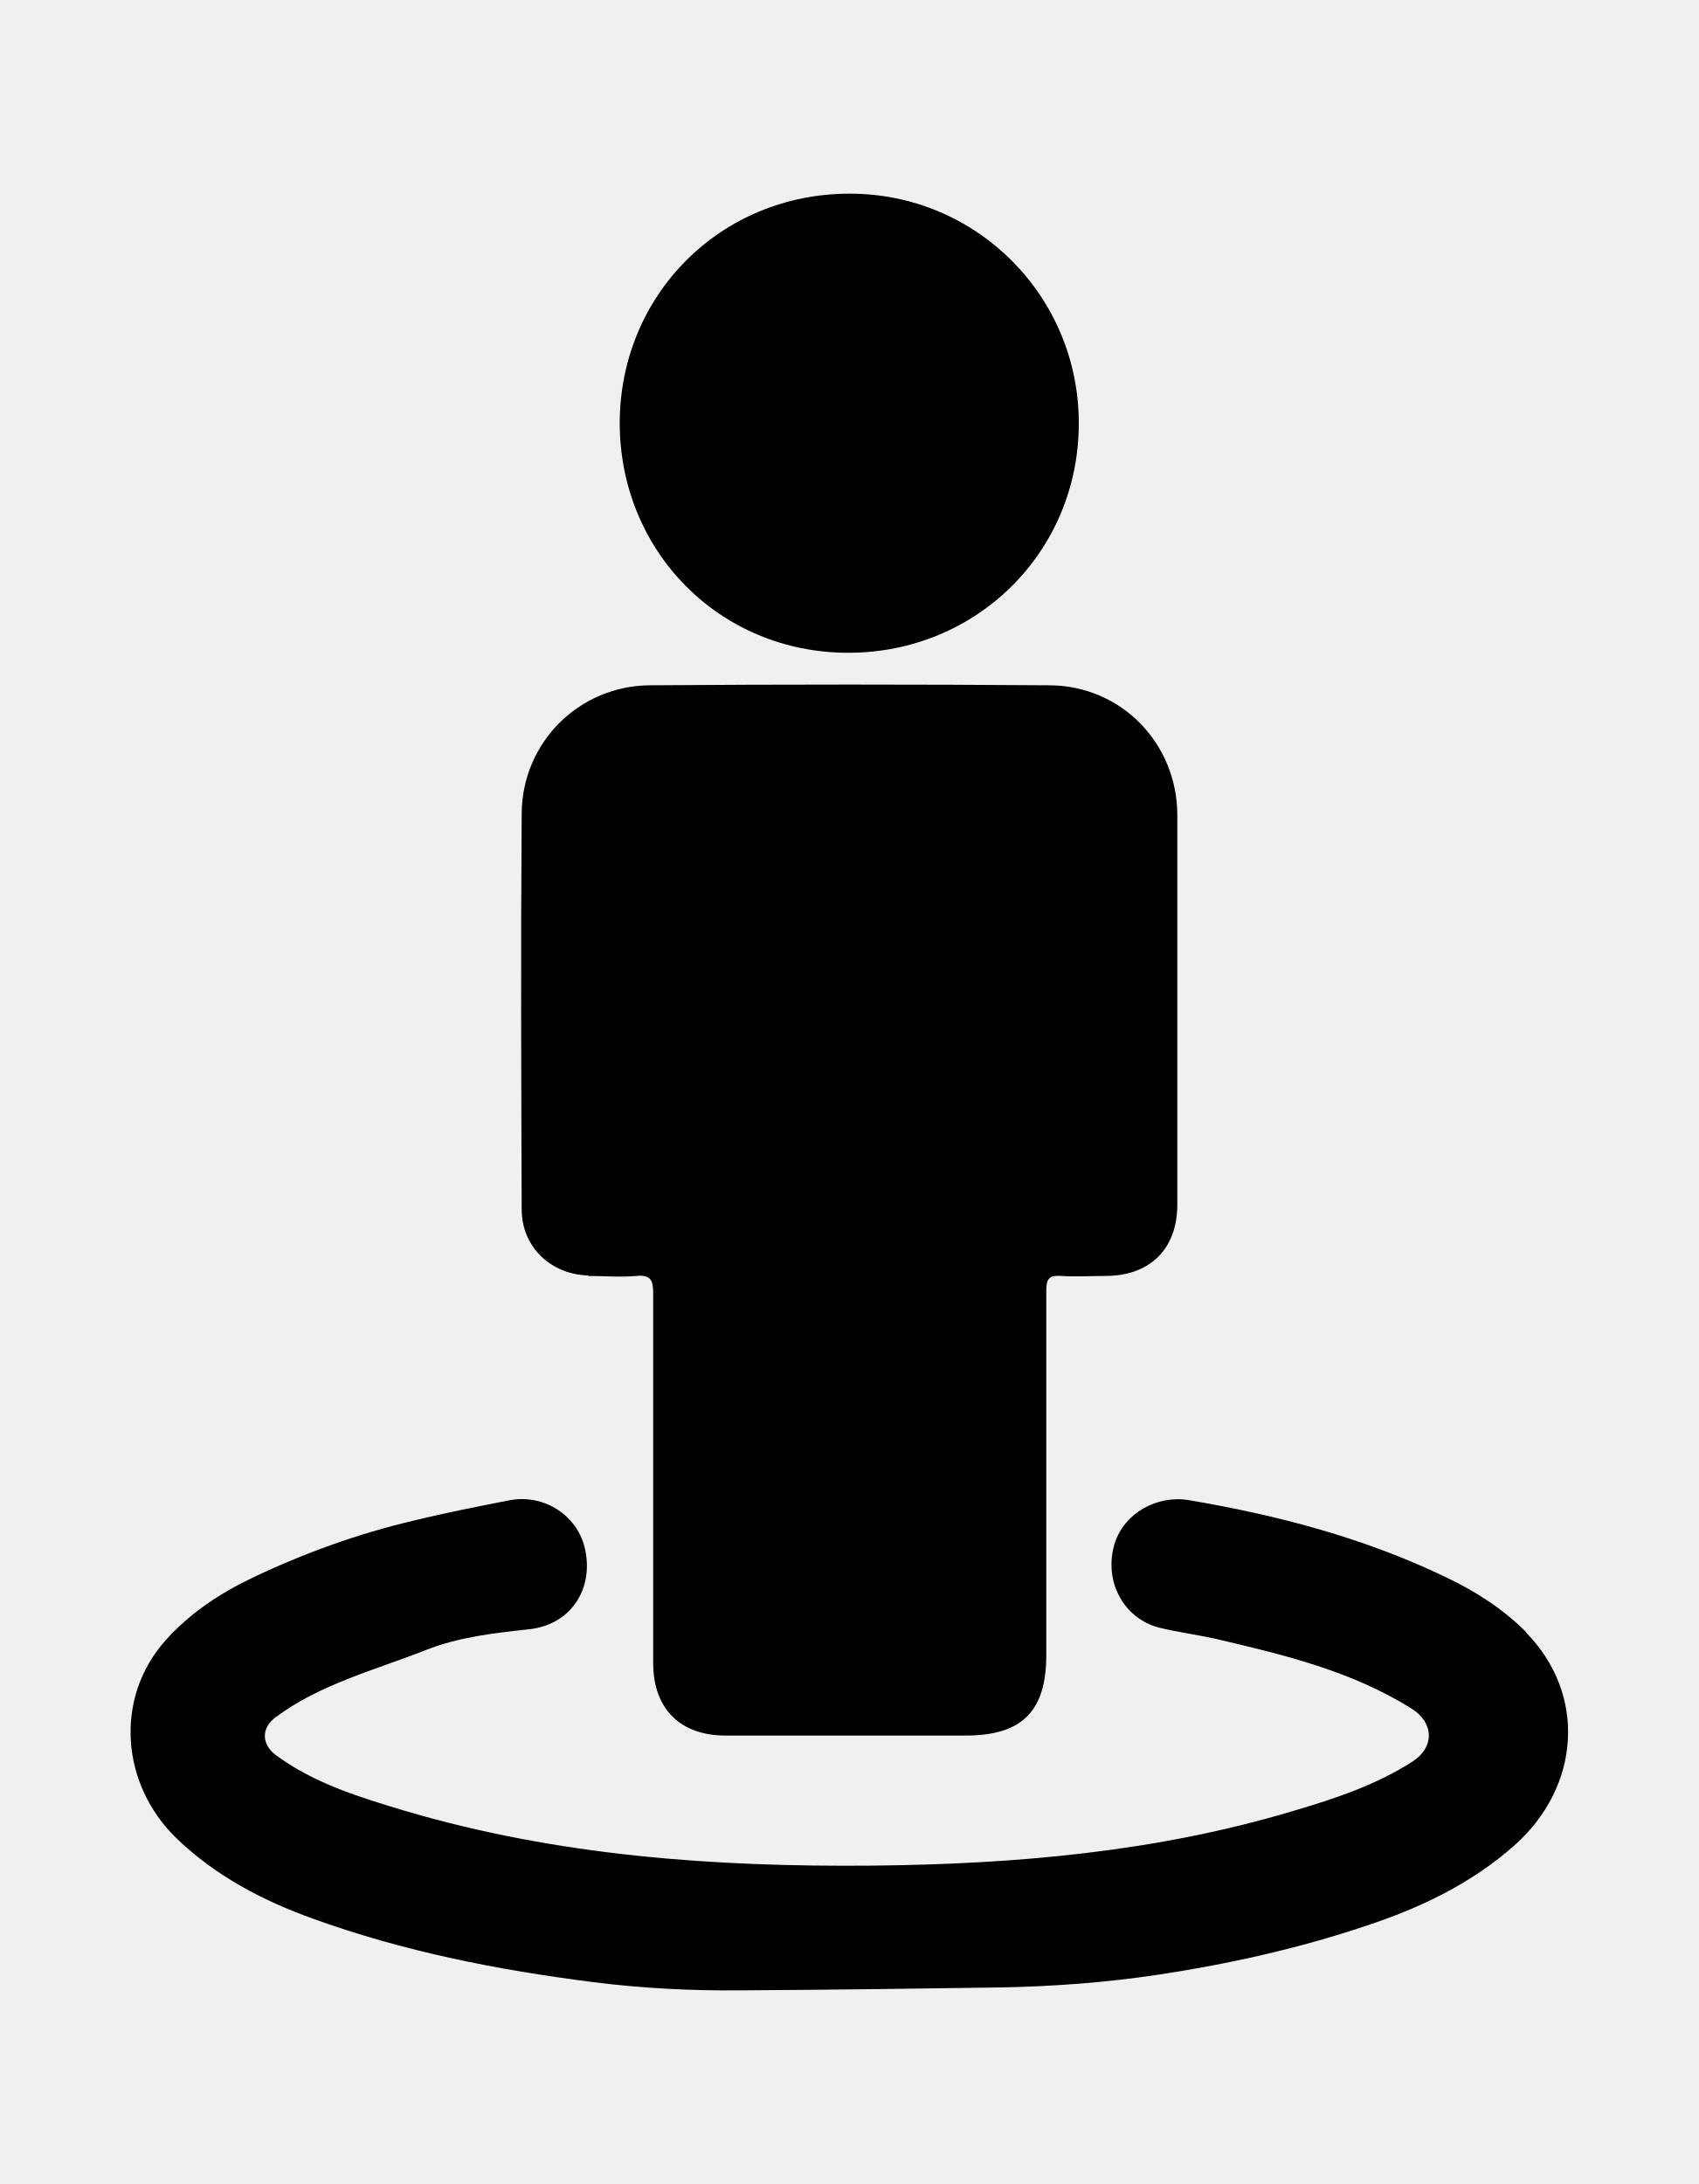
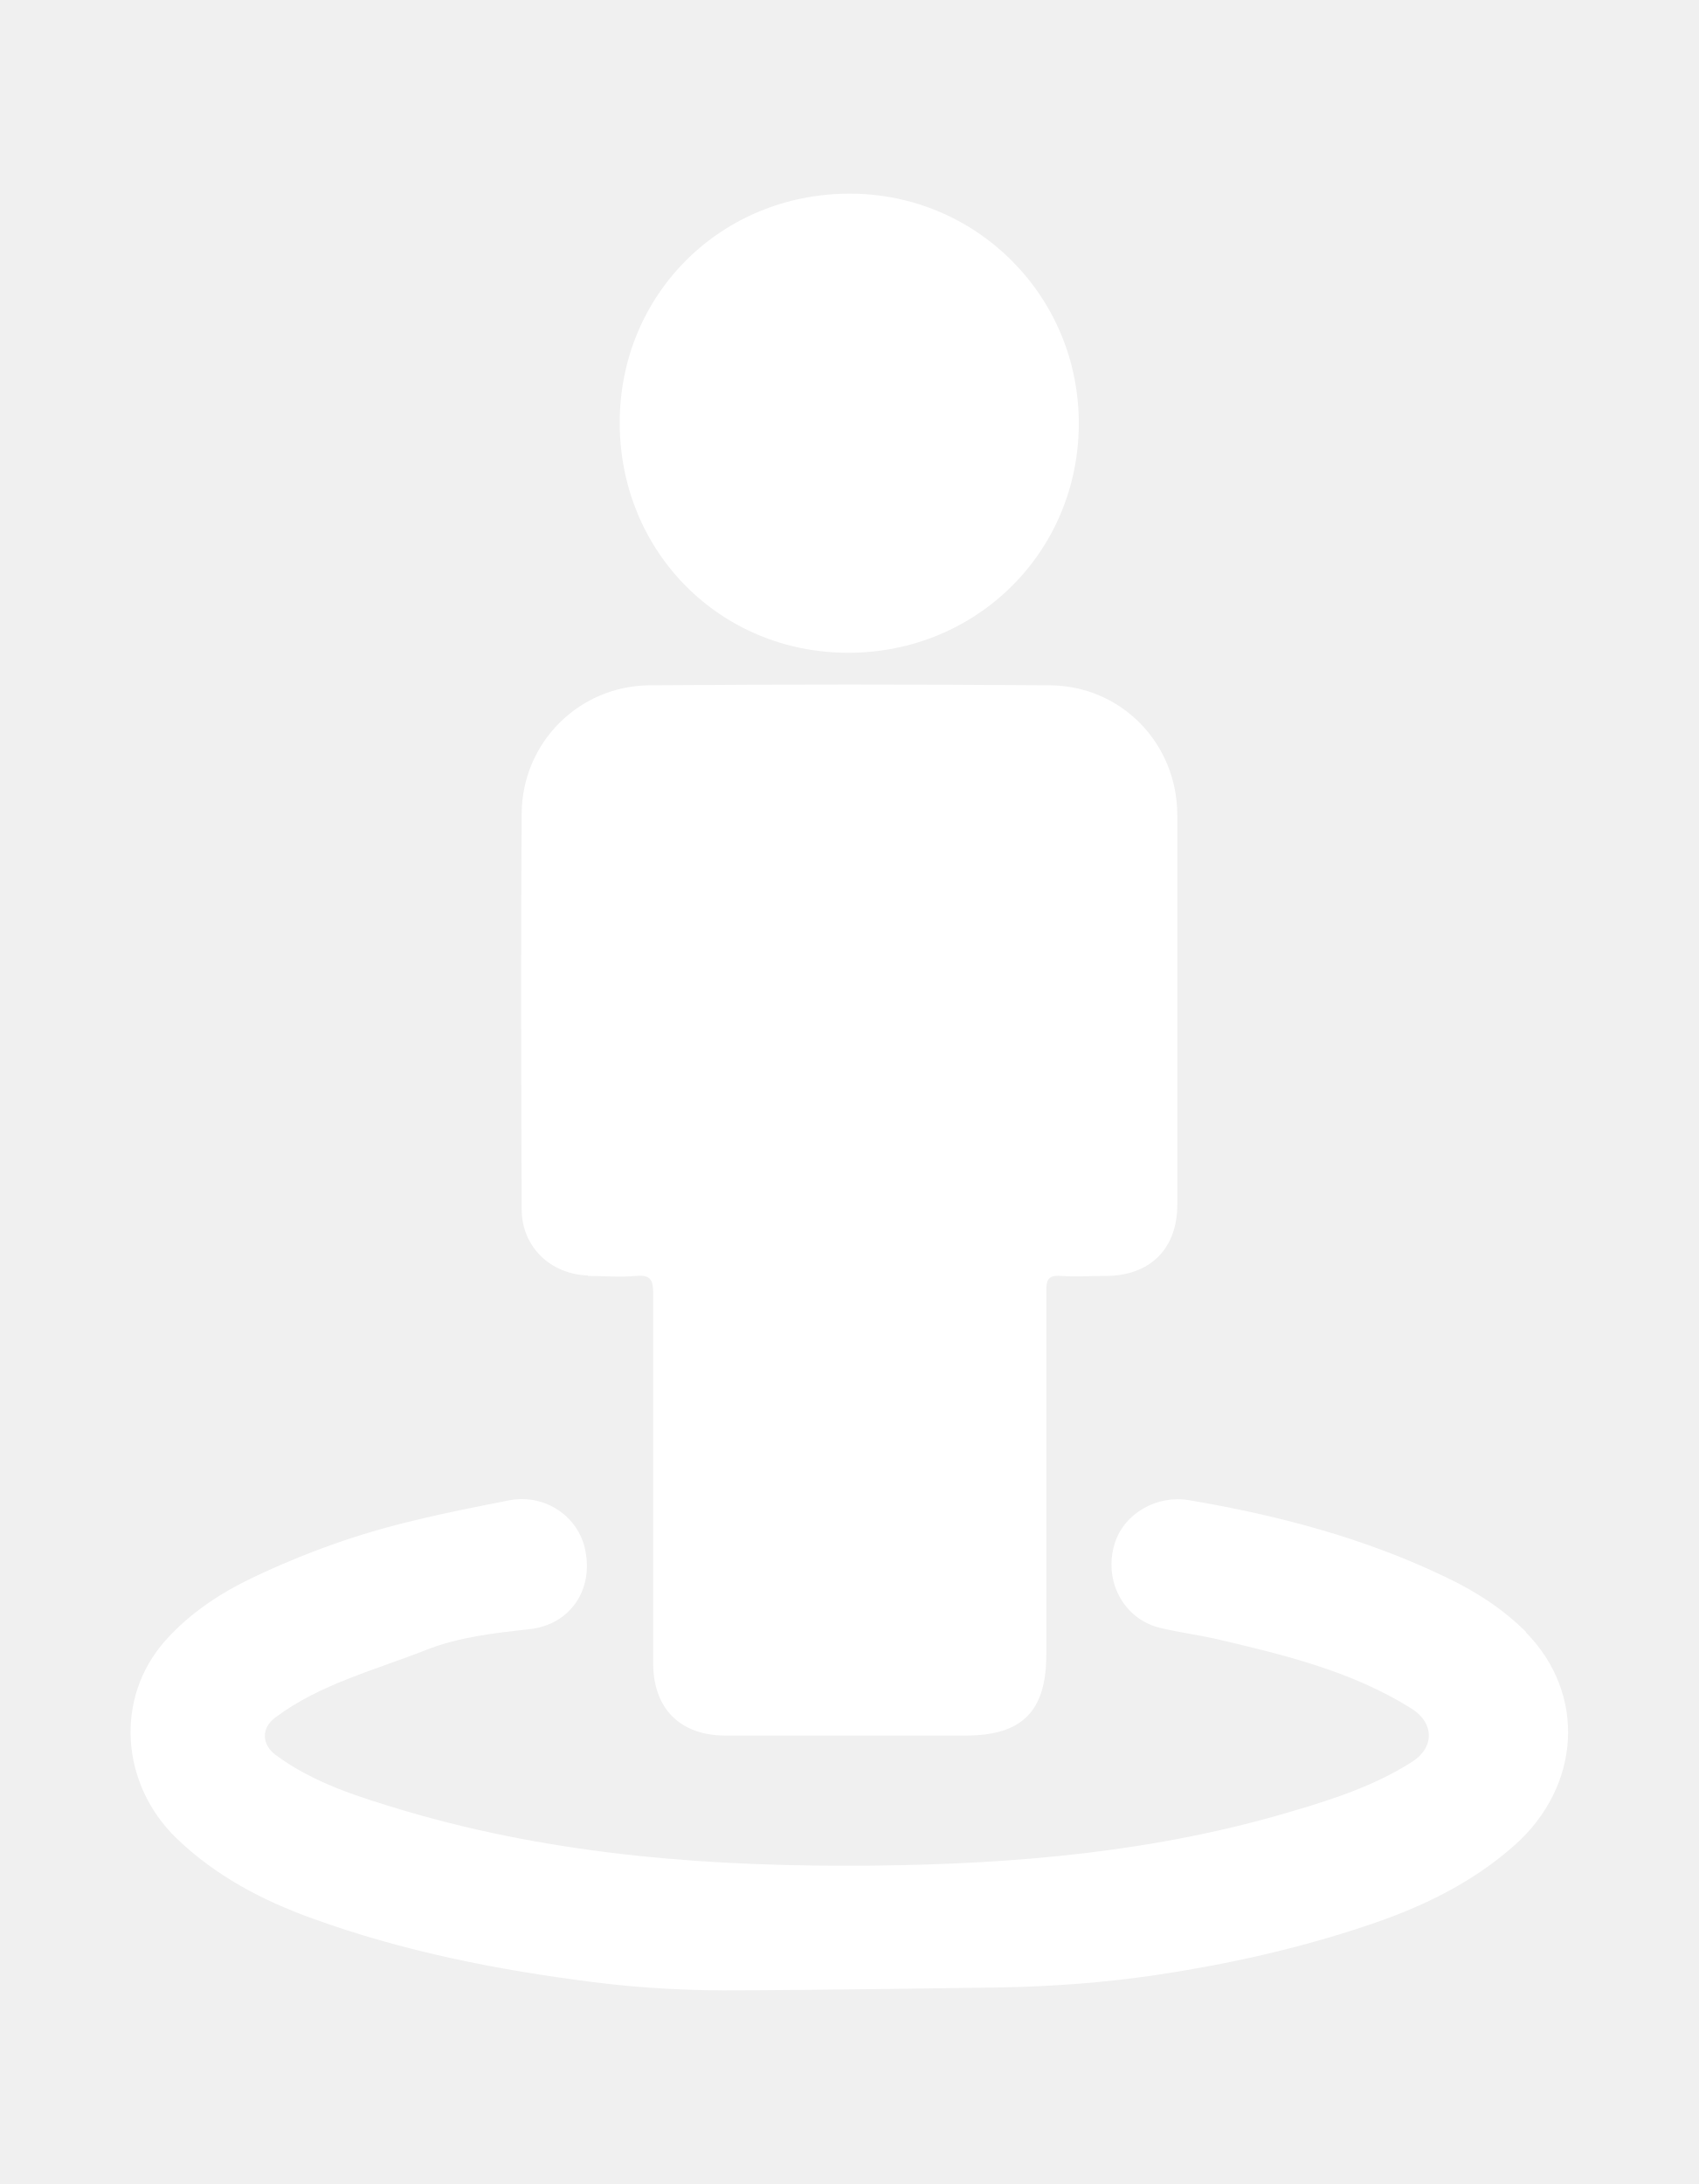
<svg xmlns="http://www.w3.org/2000/svg" id="Capa_1" data-name="Capa 1" viewBox="0 0 35 45">
  <defs>
    <style>
      .cls-1 {
+         fill: #fff;
        stroke-width: 0px;
      }
    </style>
  </defs>
  <path class="cls-1" d="m31.45,33.63c-.48-.48-1.04-.84-1.65-1.13-1.68-.81-3.47-1.28-5.3-1.59-.65-.11-1.33.26-1.53.89-.24.78.19,1.56.93,1.74.37.09.75.14,1.12.22,1.41.33,2.81.66,4.06,1.44.47.29.49.8.02,1.1-.75.48-1.59.76-2.44,1.01-2.83.85-5.74,1.1-8.68,1.13-3.26.03-6.49-.2-9.64-1.13-.93-.28-1.86-.56-2.66-1.15-.29-.22-.3-.55-.01-.77.92-.69,2.06-.98,3.1-1.39.68-.27,1.4-.35,2.13-.43.85-.09,1.33-.81,1.16-1.63-.14-.7-.83-1.16-1.55-1.03-.66.13-1.33.26-1.98.42-1.15.27-2.26.67-3.33,1.18-.67.32-1.29.73-1.79,1.29-1.06,1.19-.92,2.97.23,4.08.8.77,1.77,1.28,2.8,1.65,1.88.68,3.81,1.06,5.78,1.31,1.02.13,2.04.18,3.06.17,1.8-.01,3.97-.04,5.33-.06,1.09-.02,2.17-.1,3.24-.26,1.46-.22,2.9-.54,4.3-1.01,1.12-.37,2.17-.87,3.06-1.66,1.35-1.2,1.5-3.1.23-4.39Z" />
-   <path class="cls-1" d="m12.11,26.29c.33,0,.67.03,1,0,.31-.03.35.1.35.37,0,2.54,0,5.07,0,7.61,0,.93.55,1.49,1.49,1.49,1.65,0,3.3,0,4.95,0,1.16,0,1.66-.5,1.66-1.66,0-2.5,0-5,0-7.5,0-.23.04-.33.3-.31.31.02.62,0,.92,0,.92,0,1.48-.56,1.48-1.47,0-1.34,0-2.68,0-4.03,0-1.33,0-2.66,0-3.99,0-1.48-1.15-2.67-2.63-2.68-2.75-.02-5.49-.02-8.24,0-1.46.01-2.63,1.18-2.64,2.64-.02,2.72-.01,5.44,0,8.16,0,.77.6,1.34,1.37,1.36Z" />
-   <path class="cls-1" d="m17.48,13.45c2.64,0,4.74-2.07,4.75-4.71.01-2.63-2.1-4.75-4.72-4.75-2.65,0-4.73,2.07-4.74,4.72,0,2.65,2.06,4.74,4.71,4.74Z" />
+   <path class="cls-1" d="m12.11,26.29c.33,0,.67.03,1,0,.31-.03.35.1.35.37,0,2.54,0,5.07,0,7.61,0,.93.55,1.49,1.49,1.49,1.65,0,3.3,0,4.95,0,1.16,0,1.66-.5,1.66-1.66,0-2.5,0-5,0-7.5,0-.23.04-.33.3-.31.31.02.62,0,.92,0,.92,0,1.48-.56,1.48-1.47,0-1.34,0-2.68,0-4.03s0-2.66,0-3.99c0-1.48-1.15-2.67-2.63-2.68-2.75-.02-5.49-.02-8.24,0-1.46.01-2.63,1.18-2.64,2.64-.02,2.72-.01,5.44,0,8.16,0,.77.6,1.34,1.37,1.36Z" />
+   <path class="cls-1" d="m17.48,13.45c2.64,0,4.74-2.07,4.75-4.71.01-2.63-2.1-4.75-4.72-4.75-2.65,0-4.74,2.07-4.74,4.72,0,2.65,2.06,4.74,4.71,4.74Z" />
</svg>
